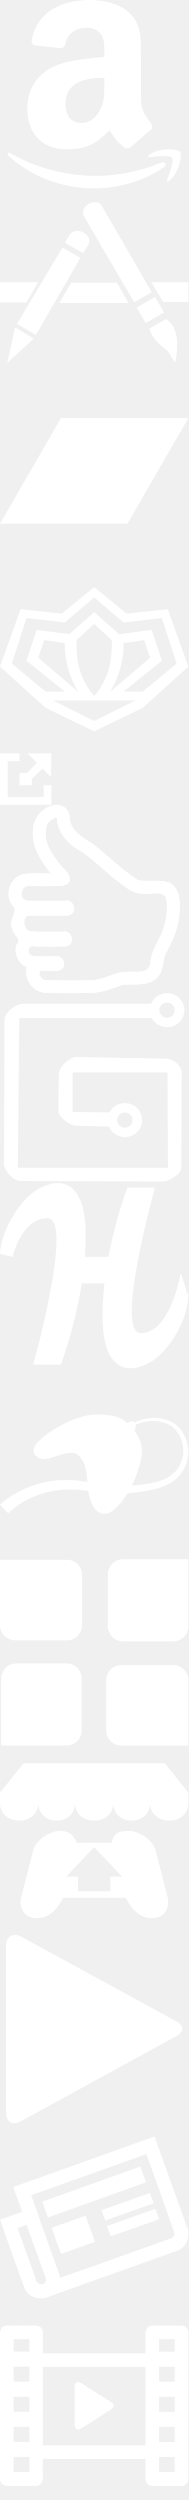
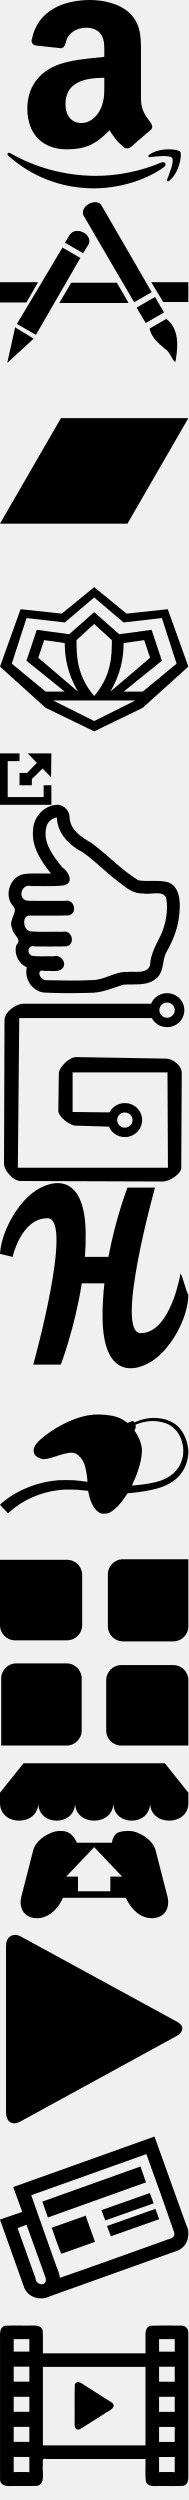
- <svg xmlns="http://www.w3.org/2000/svg" width="44" height="584" viewBox="0 0 44 584" id="svg3899" version="1.1">
-   <defs id="defs3947" />
-   <svg id="ico_appstore" height="44" width="44" version="1.1" y="44" style="fill:#ffffff" />
-   <svg id="ico_bandcamp" height="44" width="44" version="1.1" y="88" style="fill:#ffffff">
-     <g id="ico_bandcamp-layer1" transform="translate(-172.95 -630.57)" style="fill:#ffffff" />
-   </svg>
-   <svg id="ico_desura" height="44" width="44" version="1.1" y="132" style="fill:#ffffff" />
-   <svg id="ico_external" enable-background="new 0 0 100 100" xml:space="preserve" height="12" width="12" version="1.1" y="176" x="0px" viewBox="0 0 12 12" style="fill:#ffffff" />
-   <svg id="ico_gumroad" enable-background="new 0 0 317.605 49.283" xml:space="preserve" height="44" viewBox="0 0 44 44" width="44" version="1.1" y="232" x="0px" style="fill:#ffffff" />
-   <svg id="ico_humble" enable-background="new 0 0 317.605 49.283" xml:space="preserve" height="44" viewBox="0 0 44 44" width="44" version="1.1" y="276" x="0px" style="fill:#ffffff" />
-   <svg id="ico_indiedb" height="44" width="44" version="1.1" y="320" style="fill:#ffffff" />
-   <svg id="ico_indiegs" enable-background="new 0 0 317.605 49.283" xml:space="preserve" height="44" viewBox="0 0 44 44" width="44" version="1.1" y="364" x="0px" style="fill:#ffffff" />
-   <svg id="ico_itchio" height="44" width="44" version="1.1" y="408" style="fill:#ffffff" />
-   <svg id="ico_play" enable-background="new 0 0 841.89 595.28" xml:space="preserve" height="44" viewBox="0 0 44 44" width="44" version="1.1" y="452" x="0px" style="fill:#ffffff" />
-   <svg id="ico_press" enable-background="new 0 0 100 100" xml:space="preserve" height="44" width="44" version="1.1" y="496" x="0" viewBox="0 0 44 44" style="fill:#ffffff" />
-   <svg id="ico_trailer" enable-background="new 0 0 100 100" xml:space="preserve" height="44" width="44" version="1.1" y="540" x="0" viewBox="0 0 44 44" style="fill:#ffffff" />
-   <path style="fill:#ffffff" d="m 13.281,190.941 c 0.096,3.611 2.825,6.521 5.922,8.073 3.053,2.079 5.562,4.839 8.547,7.014 1.655,1.285 3.404,2.84 5.656,2.67 1.714,0.409 4.43,-0.81 5.405,0.962 0.549,2.949 -0.044,6.08 -1.246,8.806 -1.118,2.206 -2.384,4.432 -2.507,6.961 -0.677,2.177 -3.524,1.438 -5.264,1.611 -2.931,-0.137 -5.418,1.951 -8.353,1.917 -3.534,0.185 -7.081,0.08 -10.616,0.02 -1.643,0.031 -2.493,-2.813 -0.406,-2.153 1.265,-0.097 2.625,0.247 3.802,-0.293 1.757,-1.174 0.155,-3.668 -1.681,-3.142 -1.684,-0.065 -3.404,0.138 -5.064,-0.118 -1.479,-0.631 -0.813,-2.727 0.723,-2.169 2.422,-0.023 4.849,0.046 7.268,-0.035 2.293,-0.42 1.366,-3.955 -0.825,-3.4 -2.464,-0.051 -4.945,0.108 -7.398,-0.09 -1.91,-0.031 -2.219,-3.861 -0.284,-3.696 3.009,-0.023 6.023,0.046 9.03,-0.035 2.293,-0.42 1.367,-3.955 -0.825,-3.4 -2.913,-0.02 -5.829,0.041 -8.74,-0.031 -2.452,-0.342 -1.459,-4.089 0.852,-3.421 2.451,-0.063 4.922,0.144 7.358,-0.14 2.868,-0.403 1.453,-3.196 -0.111,-4.268 -2.113,-2.613 -4.613,-5.826 -3.691,-9.399 0.247,-1.208 1.274,-2.01 2.449,-2.243 z m -4.92e-4,-2.941 c -3.016,0.178 -5.462,2.853 -5.548,5.828 -0.459,3.867 1.868,7.341 4.173,10.223 -2.11,0.063 -4.243,-0.144 -6.336,0.142 -3.275,0.595 -4.686,4.961 -2.563,7.422 1.479,1.244 -1.195,3.351 -0.176,5.195 0.109,1.689 2.476,2.424 0.99,3.976 -0.597,2.021 0.502,4.354 2.458,5.17 -0.682,2.639 1.223,5.615 4.002,5.908 3.584,0.181 7.192,0.157 10.783,0.063 2.681,0.024 5.143,-1.068 7.633,-1.89 2.71,-0.25 5.929,0.452 8.053,-1.701 1.696,-1.673 1.061,-4.281 2.277,-6.2 1.626,-2.858 2.755,-6.007 2.915,-9.311 0.208,-2.414 -0.025,-5.731 -2.683,-6.734 -2.257,-0.607 -4.638,-0.078 -6.929,-0.445 -4.002,-2.447 -7.209,-5.941 -10.948,-8.731 -2.255,-1.273 -4.849,-2.916 -5.122,-5.751 0.084,-1.658 -1.266,-3.202 -2.978,-3.166 z" id="ico_greenlight-path20" />
-   <path id="path4068" style="fill:#ffffff;fill-rule:evenodd" d="m 24.367,19.492 c 0,2.378 0.057,4.359 -1.142,6.473 -0.971,1.718 -2.512,2.775 -4.225,2.775 -2.34,0 -3.71,-1.785 -3.71,-4.426 0,-5.197 4.662,-6.142 9.076,-6.142 v 1.32 z m 6.153,14.878 c -0.404,0.362 -0.987,0.388 -1.443,0.142 -2.027,-1.685 -2.39,-2.463 -3.498,-4.066 -3.349,3.412 -5.722,4.436 -10.061,4.436 -5.138,0 -9.133,-3.171 -9.133,-9.511 0,-4.953 2.683,-8.322 6.507,-9.972 3.311,-1.453 7.935,-1.718 11.474,-2.115 v -0.792 c 0,-1.454 0.114,-3.171 -0.741,-4.429 -0.743,-1.125 -2.17,-1.588 -3.426,-1.588 -2.327,0 -4.397,1.192 -4.905,3.67 -0.106,0.551 -0.507,1.094 -1.06,1.122 L 8.321,10.626 C 7.821,10.513 7.265,10.112 7.409,9.348 8.769,2.167 15.248,0 21.056,0 c 2.97,0 6.85,0.792 9.19,3.037 2.969,2.775 2.685,6.479 2.685,10.511 v 9.505 c 0,2.862 1.188,4.116 2.302,5.658 0.39,0.554 0.478,1.215 -0.019,1.62 -1.247,1.045 -3.463,2.968 -4.68,4.052 l -0.013,-0.013 z m 9.678,2.513 c -0.567,-0.727 -3.748,-0.345 -5.177,-0.174 -0.433,0.052 -0.499,-0.325 -0.108,-0.599 2.537,-1.784 6.695,-1.269 7.178,-0.672 0.487,0.604 -0.127,4.771 -2.506,6.761 -0.366,0.306 -0.713,0.143 -0.552,-0.261 0.536,-1.337 1.733,-4.329 1.165,-5.055 z M 38.354,38.989 C 33.92,42.259 27.494,44 21.96,44 14.203,44 7.219,41.133 1.933,36.36 c -0.415,-0.374 -0.044,-0.886 0.454,-0.597 5.702,3.32 12.754,5.318 20.038,5.318 4.914,0 10.315,-1.02 15.283,-3.128 0.752,-0.318 1.379,0.495 0.646,1.036 z" />
-   <path id="path4099" style="fill:#ffffff" d="m 13.281,190.941 c 0.096,3.611 2.825,6.521 5.922,8.073 3.053,2.079 5.562,4.839 8.547,7.014 1.655,1.285 3.404,2.84 5.656,2.67 1.714,0.409 4.43,-0.81 5.405,0.962 0.549,2.949 -0.044,6.08 -1.246,8.806 -1.118,2.206 -2.384,4.432 -2.507,6.961 -0.677,2.177 -3.524,1.438 -5.264,1.611 -2.931,-0.137 -5.418,1.951 -8.353,1.917 -3.534,0.185 -7.081,0.08 -10.616,0.02 -1.643,0.031 -2.493,-2.813 -0.406,-2.153 1.265,-0.097 2.625,0.247 3.802,-0.293 1.757,-1.174 0.155,-3.668 -1.681,-3.142 -1.684,-0.065 -3.404,0.138 -5.064,-0.118 -1.479,-0.631 -0.813,-2.727 0.723,-2.169 2.422,-0.023 4.849,0.046 7.268,-0.035 2.293,-0.42 1.366,-3.955 -0.825,-3.4 -2.464,-0.051 -4.945,0.108 -7.398,-0.09 -1.91,-0.031 -2.219,-3.861 -0.284,-3.696 3.009,-0.023 6.023,0.046 9.03,-0.035 2.293,-0.42 1.367,-3.955 -0.825,-3.4 -2.913,-0.02 -5.829,0.041 -8.74,-0.031 -2.452,-0.342 -1.459,-4.089 0.852,-3.421 2.451,-0.063 4.922,0.144 7.358,-0.14 2.868,-0.403 1.453,-3.196 -0.111,-4.268 -2.113,-2.613 -4.613,-5.826 -3.691,-9.399 0.247,-1.208 1.274,-2.01 2.449,-2.243 z m -4.92e-4,-2.941 c -3.016,0.178 -5.462,2.853 -5.548,5.828 -0.459,3.867 1.868,7.341 4.173,10.223 -2.11,0.063 -4.243,-0.144 -6.336,0.142 -3.275,0.595 -4.686,4.961 -2.563,7.422 1.479,1.244 -1.195,3.351 -0.176,5.195 0.109,1.689 2.476,2.424 0.99,3.976 -0.597,2.021 0.502,4.354 2.458,5.17 -0.682,2.639 1.223,5.615 4.002,5.908 3.584,0.181 7.192,0.157 10.783,0.063 2.681,0.024 5.143,-1.068 7.633,-1.89 2.71,-0.25 5.929,0.452 8.053,-1.701 1.696,-1.673 1.061,-4.281 2.277,-6.2 1.626,-2.858 2.755,-6.007 2.915,-9.311 0.208,-2.414 -0.025,-5.731 -2.683,-6.734 -2.257,-0.607 -4.638,-0.078 -6.929,-0.445 -4.002,-2.447 -7.209,-5.941 -10.948,-8.731 -2.255,-1.273 -4.849,-2.916 -5.122,-5.751 0.084,-1.658 -1.266,-3.202 -2.978,-3.166 z M 26.57,561.995 c -0.31,1.03 -1.56,1.31 -2.35,1.96 -1.9,1.18 -3.76,2.44 -5.69,3.57 -1.41,0.19 -1.05,-1.45 -1.09,-2.32 0.02,-2.72 -0.04,-5.44 0.03,-8.15 0.51,-1.26 1.74,-0.2 2.45,0.25 2.08,1.32 4.17,2.65 6.25,3.97 l 0.29,0.31 0.11,0.41 z m 10.59,15.47 h 3.66 c -0.5,0.23 -1.42,0.03 -2.08,0.1 -0.48,-0.07 -1.28,0.14 -1.58,-0.1 z m 5.25,-34.21 c -2.38,0.02 -4.77,-0.04 -7.15,0.03 -1.56,0.33 -1.24,2.09 -1.27,3.28 v 3.17 H 10.02 c -0.02,-1.74 0.04,-3.48 -0.03,-5.21 -0.33,-1.57 -2.09,-1.24 -3.29,-1.27 -1.81,0.02 -3.62,-0.04 -5.42,0.03 -1.57,0.33 -1.24,2.09 -1.27,3.29 v 32.57 c -0.01,1.56 1.69,1.69 2.86,1.58 1.96,-0.02 3.92,0.04 5.87,-0.03 2.06,-0.68 1.01,-3.32 1.27,-4.94 0,-0.72 -0.24,-1.68 0.81,-1.34 h 23.16 c 0.07,1.78 -0.14,3.59 0.12,5.35 0.68,1.42 2.41,0.85 3.66,0.97 1.65,-0.02 3.31,0.04 4.96,-0.03 1.57,-0.33 1.24,-2.09 1.27,-3.29 v -32.57 c 0.02,-0.85 -0.74,-1.6 -1.58,-1.58 z m -35.55,34.3 H 3.2 v -3.61 h 3.66 v 3.61 z m 0,-7.13 H 3.2 v -3.51 h 3.66 v 3.51 z m 0,-7.03 H 3.2 v -3.51 h 3.66 v 3.51 z m 0,-7.03 H 3.2 v -3.51 h 3.66 v 3.51 z m 0,-7.03 H 3.2 v -2.92 h 3.66 v 2.92 z m 27.13,21.91 H 10.02 v -18.34 h 23.97 v 18.34 z m 6.83,6.32 h -3.66 v -3.61 h 3.66 v 3.61 z m 0,-7.13 h -3.66 v -3.51 h 3.66 v 3.51 z m 0,-7.03 h -3.66 v -3.51 h 3.66 v 3.51 z m 0,-7.03 h -3.66 v -3.51 h 3.66 v 3.51 z m 0,-7.03 h -3.66 v -2.92 h 3.66 v 2.92 z m -37.63,28.11 h 3.66 c -0.5,0.23 -1.42,0.03 -2.08,0.1 -0.48,-0.07 -1.28,0.14 -1.58,-0.1 z m 34.005,-59.06 c -3.8,1.3 -7.5,2.7 -11.3,4 -0.3,-0.8 -0.6,-1.6 -0.9,-2.4 3.8,-1.3 7.5,-2.7 11.3,-4 0.3,0.8 0.6,1.6 0.9,2.4 z m -1.3,-3.7 c -3.8,1.3 -7.5,2.7 -11.3,4 -0.3,-0.8 -0.6,-1.6 -0.9,-2.4 3.8,-1.3 7.5,-2.7 11.3,-4 0.3,0.8 0.6,1.6 0.9,2.4 z m -23.8,5.7 c 2.6,-0.9 5.3,-1.9 7.9,-2.8 0.7,2 1.5,4.1 2.2,6.1 -2.6,0.9 -5.3,1.9 -7.9,2.8 -0.8,-2 -1.5,-4 -2.2,-6.1 z m -2.2,-6.1 c 7.6,-2.7 15.3,-5.5 22.9,-8.2 0.4,1.2 0.9,2.4 1.3,3.7 -7.6,2.7 -15.3,5.5 -22.9,8.2 -0.4,-1.2 -0.9,-2.4 -1.3,-3.7 z m -6.8,-3.4 c 0.7,1.9 1.4,3.9 2.1,5.8 -1.7,0.6 -3.5,1.2 -5.2,1.8 1.9,5.3 3.8,10.7 5.7,16 1,2.3 3.9,3 6,1.9 10,-3.6 19.9,-7.1 29.9,-10.7 2.3,-1 3,-3.9 1.9,-6 -2.5,-6.8 -4.9,-13.7 -7.4,-20.6 -11,3.9 -22,7.9 -33,11.8 z m 7.6,21.4 c 0.3,2 -2.4,1.5 -2.4,-0.1 l -4.2,-11.7 c 0.7,-0.3 1.4,-0.5 2.1,-0.8 1.5,4.2 3,8.4 4.5,12.5 z m 30,-10.7 c 0.3,1.4 -1.4,1.4 -2.2,1.8 -8.2,2.9 -16.3,5.9 -24.5,8.7 -0.1,-0.8 -0.4,-1.7 -0.8,-2.6 -2,-5.5 -3.9,-11.1 -5.9,-16.7 8.9,-3.2 17.9,-6.4 26.9,-9.6 2.2,6.1 4.4,12.2 6.5,18.3 z M 3.483,452 c -0.148,0.002 -0.295,0.022 -0.436,0.053 -0.904,0.202 -1.639,0.982 -1.639,2.555 v 38.748 c 0,1.481 0.583,2.525 1.661,2.629 0.494,0.063 1.084,-0.073 1.767,-0.447 1.415,-0.774 16.604,-9.085 26.942,-14.743 5.207,-2.85 9.187,-5.028 9.548,-5.227 1.079,-0.591 2.21,-2.095 0,-3.3 -0.71,-0.388 -4.577,-2.503 -9.548,-5.216 L 4.834,452.352 c -0.439,-0.239 -0.907,-0.358 -1.352,-0.351 z M 5.5,411.899 0,418.774 v 2.406 c 0,5.5 8.938,5.5 8.938,0 0,5.5 8.594,5.5 8.594,0 0,5.5 8.938,5.5 8.938,0 0,5.5 8.594,5.5 8.594,0 0,5.5 8.938,5.5 8.938,0 v -2.406 l -5.5,-6.875 h -33 z m 8.357,15.812 c -2.097,0.034 -5.672,2.058 -6.188,4.877 l -2.75,10.731 c -0.516,2.75 0.997,4.78 3.781,4.78 1.925,0 4.366,-1.24 6.016,-4.78 h 14.674 c 1.65,3.541 4.091,4.78 6.016,4.78 2.784,0 4.297,-2.03 3.781,-4.78 l -2.75,-10.731 c -0.516,-2.819 -4.091,-4.843 -6.188,-4.877 -2.784,-0.034 -3.712,0.584 -4.125,2.75 h -8.143 c -1.1,-2.166 -2.028,-2.784 -4.125,-2.75 z m 8.143,3.782 6.531,6.875 h -2.75 v 3.438 h -7.562 v -3.438 h -2.75 l 6.531,-6.875 z M 44,407.761 v -3.525 -4.308 -7.43 c 0,-1.954 -1.572,-3.537 -3.525,-3.537 h -12.142 c -1.953,0 -3.525,1.584 -3.525,3.537 v 11.738 c 0,1.954 1.572,3.525 3.525,3.525 h 7.833 4.308 3.525 z m 0,-43.522 h -3.525 -4.308 -7.43 c -1.954,0 -3.537,1.572 -3.537,3.525 v 12.142 c 0,1.953 1.584,3.525 3.537,3.525 h 11.738 c 1.954,0 3.525,-1.572 3.525,-3.525 v -7.833 -4.308 -3.525 z M 0.28,407.761 H 3.805 8.114 15.543 c 1.954,0 3.537,-1.572 3.537,-3.525 v -12.142 c 0,-1.953 -1.584,-3.525 -3.537,-3.525 H 3.805 c -1.954,0 -3.525,1.572 -3.525,3.525 v 7.833 4.308 3.525 z M 5.0000002e-7,364.377 v 3.525 4.308 7.43 c 0,1.954 1.572,3.537 3.525,3.537 H 15.667 c 1.953,0 3.525,-1.584 3.525,-3.537 v -11.738 c 0,-1.954 -1.572,-3.525 -3.525,-3.525 H 7.834 3.525 5.0000002e-7 z M 23.467,353.478 c -1.258,-0.51 -2.295,-2.242 -2.748,-4.592 -0.053,-0.273 -0.102,-0.527 -0.11,-0.564 -0.008,-0.037 -0.035,-0.068 -0.06,-0.068 -0.026,0 -0.408,-0.04 -0.849,-0.089 -1.444,-0.161 -1.831,-0.186 -3.122,-0.203 -1.296,-0.017 -1.808,0.004 -2.78,0.113 -4.356,0.488 -8.544,2.344 -11.587,5.136 -0.165,0.152 -0.316,0.272 -0.334,0.268 -0.05,-0.012 -1.876,-1.921 -1.876,-1.961 9.2079e-7,-0.069 0.946,-0.866 1.607,-1.354 1.999,-1.476 4.641,-2.756 7.217,-3.498 1.585,-0.457 2.969,-0.713 4.766,-0.883 0.543,-0.051 3.075,-0.052 3.668,-3.6e-4 0.965,0.083 1.973,0.202 3.049,0.36 l 0.118,0.017 -0.021,-0.448 c -0.045,-0.977 -0.443,-3.079 -0.708,-3.748 -0.424,-1.068 -1.123,-1.925 -1.943,-2.384 -1.977,-1.054 -6.588,1.92 -8.242,1.154 -0.419,-0.146 -0.592,-0.259 -0.813,-0.389 -0.166,-0.098 -0.55,-0.453 -0.55,-0.508 0,-0.015 -0.034,-0.077 -0.076,-0.139 -0.196,-0.288 -0.267,-0.88 -0.155,-1.298 0.164,-0.617 0.475,-1.097 1.146,-1.766 0.704,-0.702 1.61,-1.423 2.783,-2.216 2.933,-1.982 6.005,-3.311 8.825,-3.817 1.679,-0.288 3.503,-0.193 5.117,0.053 1.121,0.184 2.158,0.527 2.856,0.946 0.146,0.087 0.463,0.305 0.705,0.485 l 0.44,0.326 0.312,-0.147 c 0.53,-0.249 0.932,-0.352 1.076,-0.275 0.029,0.016 0.077,0.09 0.106,0.165 0.029,0.075 0.06,0.137 0.07,0.137 0.009,0 0.194,-0.075 0.409,-0.168 2.295,-0.983 4.673,-1.163 6.901,-0.522 1.185,0.341 2.166,0.889 2.916,1.629 1.085,1.07 1.825,2.486 2.219,4.247 0.226,1.215 0.288,1.743 0.056,3.111 -0.282,1.671 -1.069,3.234 -2.205,4.385 -1.239,1.255 -2.797,2.127 -4.866,2.724 -1.566,0.452 -4.284,0.917 -6.249,1.069 -0.231,0.018 -0.492,0.04 -0.578,0.049 l -0.157,0.017 -0.381,0.577 c -1.305,1.978 -2.743,3.446 -3.877,3.958 -0.437,0.197 -0.517,0.212 -1.199,0.211 l -0.634,-0.001 z m 7.943,-6.501 c 1.721,-0.139 3.656,-0.429 4.899,-0.736 1.754,-0.433 2.868,-0.966 4.055,-1.94 1.218,-1 2.025,-2.408 2.35,-4.103 0.105,-0.547 0.133,-1.592 0.058,-2.165 -0.32,-2.439 -1.575,-4.366 -3.46,-5.314 -0.604,-0.304 -1.794,-0.621 -2.687,-0.715 -1.481,-0.157 -3.137,0.082 -4.634,0.669 -0.19,0.074 -0.348,0.138 -0.351,0.14 -0.003,0.003 0.015,0.079 0.04,0.169 0.085,0.314 0.019,0.653 -0.19,0.985 -0.055,0.087 -0.1,0.165 -0.1,0.174 0,0.008 0.073,0.12 0.162,0.247 0.884,1.267 1.452,2.698 1.584,3.99 0.185,1.821 -0.686,5.171 -2.132,8.201 -0.116,0.244 -0.2,0.444 -0.186,0.444 0.014,0 0.281,-0.021 0.592,-0.045 z M 42.176,297.481 c -0.555,3.108 -3.123,13.944 -9.307,13.944 -6.185,0 3.339,-33.999 3.339,-33.999 h -6.432 c 0,0 -2.727,7.01 -4.448,16.18 h -5.494 c 0.144,-1.886 0.212,-3.794 0.182,-5.691 -0.247,-15.096 -9.029,-12.251 -12.988,-8.785 -3.763,3.294 -6.744,9.16 -7.028,13.771 0.327,0.081 2.946,0.706 2.946,0.706 0,0 1.979,-9.033 8.164,-9.033 6.185,0 -3.34,34.191 -3.34,34.191 H 14.202 c 0,0 3.262,-8.488 4.902,-18.971 h 5.287 c -0.305,2.713 -0.475,5.51 -0.43,8.291 0.248,15.097 9.03,12.251 12.988,8.786 3.958,-3.465 7.05,-9.775 7.05,-14.478 -0.342,-8.8e-4 -1.395,-4.531 -1.824,-4.912 z m -3.151,-65.481 c -1.69,0 -3.136,1.027 -3.735,2.48 H 5.335 c -1.225,-0.003 -4.273,1.612 -4.282,3.904 l -0.114,33.445 c -0.007,1.588 2.212,4.17 4.037,4.052 l 33.089,0.119 c 1.467,-9.4e-4 4.277,-1.747 4.274,-3.215 l 0.12,-22.175 c -0.005,-1.7 -2.101,-3.318 -3.682,-3.318 l -20.99,-0.356 c -1.586,-0.003 -4.044,2.333 -4.045,3.919 l -0.119,8.537 c -0.118,1.341 2.681,3.673 4.26,3.563 l 7.568,0.229 c 0.609,1.428 2.04,2.436 3.713,2.436 2.227,0 4.035,-1.775 4.035,-3.969 0,-2.194 -1.809,-3.969 -4.035,-3.969 -1.569,0 -2.923,0.884 -3.588,2.172 l -8.614,-0.095 v -9.252 h 22.166 l 0.103,22.283 H 4.169 l 0.33,-34.969 H 35.462 c 0.674,1.261 2.017,2.12 3.566,2.12 2.227,0 4.035,-1.775 4.035,-3.969 0,-2.194 -1.809,-3.969 -4.035,-3.969 z m 0,2.194 c 0.995,0 1.805,0.796 1.805,1.776 0,0.98 -0.81,1.776 -1.805,1.776 -0.995,0 -1.798,-0.796 -1.798,-1.776 0,-0.98 0.803,-1.776 1.798,-1.776 z m -9.861,25.68 c 0.995,0 1.805,0.796 1.805,1.776 0,0.98 -0.81,1.776 -1.805,1.776 -0.995,0 -1.798,-0.796 -1.798,-1.776 0,-0.98 0.803,-1.776 1.798,-1.776 z M 0,176 v 12 h 12 v -4.56 h -1.8 v 2.76 H 1.8 v -8.4 H 4.56 V 176 z m 6.48,0 2.134,2.216 -2.291,2.344 H 4.56 v 2.88 h 2.88 v -1.462 L 9.934,179.536 11.925,181.52 12,176 z M 22,137.156 14.438,143.344 4.812,142.312 0,155.719 l 10.656,9.625 11.344,5.5 11.344,-5.5 L 44,155.719 39.188,142.312 29.562,143.344 22,137.156 z m 0,2.406 6.875,5.844 8.938,-1.031 3.438,10.656 -7.906,6.531 H 28.875 l 8.938,-7.219 -2.406,-7.218 -7.562,1.031 -5.844,-5.156 -5.844,5.156 -7.562,-1.031 -2.406,7.219 8.938,7.219 h -4.469 l -7.906,-6.532 3.438,-10.656 8.938,1.031 6.875,-5.843 z m 0,6.188 4.125,3.781 c 0,3.438 0,8.25 -4.125,13.062 -4.125,-4.812 -4.125,-9.625 -4.125,-13.062 L 22,145.75 z m -11.688,3.781 4.812,0.688 c 0,3.438 0.688,7.219 3.094,11.344 l -9.281,-7.906 1.375,-4.125 z m 23.375,0 1.375,4.125 -9.281,7.906 c 2.407,-4.124 3.094,-7.906 3.094,-11.343 l 4.812,-0.688 z m -21.312,14.094 h 19.25 l -9.625,4.813 -9.625,-4.813 z m 1.865,-65.956 29.764,0 -14.236,24.658 -29.764,0 z M 35.337,65.927 h 8.663 v 4.617 H 38.13 L 35.337,65.927 z m -18.694,0.114 h 10.658 c 0.911,1.578 1.822,3.156 2.733,4.734 h -16.184 c 0.931,-1.578 1.862,-3.156 2.793,-4.734 z m 18.295,10.715 c 1.3,-0.751 2.6,-1.501 3.901,-2.252 2.909,2.13 2.803,6.159 2.253,9.351 -0.163,2.18 -1.324,-1.877 -2.475,-2.292 -1.542,-1.335 -3.246,-2.683 -3.678,-4.807 z m -3.591,-6.155 4.078,-2.354 c 0,0 -7.87,-13.682 -11.854,-20.493 -1.472,-1.488 -4.825,0.432 -4.11,2.486 3.929,6.805 11.885,20.362 11.885,20.362 z m 0.57,1.254 c 1.433,-0.827 2.866,-1.655 4.298,-2.482 0.696,1.206 1.393,2.413 2.089,3.619 l -4.267,2.463 c -0.707,-1.2 -1.414,-2.401 -2.121,-3.601 z m -16.756,-15.161 4.249,2.453 c 0,0 0.677,-1.079 1.313,-2.122 0.964,-2.266 -2.901,-4.275 -4.388,-2.238 -0.391,0.636 -1.174,1.907 -1.174,1.907 z m -11.627,19.777 c 1.446,0.88 2.891,1.76 4.337,2.639 l -6.178,5.665 c 0.614,-2.768 1.227,-5.536 1.841,-8.304 z m 11.057,-18.637 c 1.392,0.804 2.785,1.608 4.177,2.412 -3.461,5.994 -6.921,11.988 -10.382,17.982 -1.476,-0.852 -2.952,-1.704 -4.428,-2.556 3.544,-5.946 7.088,-11.891 10.633,-17.837 z m -14.591,8.093 h 8.891 c -0.909,1.575 -1.819,3.151 -2.728,4.726 H 2.5e-4 v -4.726 z" />
+ <svg xmlns="http://www.w3.org/2000/svg" width="44" height="584">
+   <path d="m13.281 190.941c0.096 3.611 2.825 6.521 5.922 8.073 3.053 2.079 5.562 4.839 8.547 7.014 1.655 1.285 3.404 2.84 5.656 2.67 1.714 0.409 4.43-0.81 5.405 0.962 0.549 2.949-0.044 6.08-1.246 8.806-1.118 2.206-2.384 4.432-2.507 6.961-0.677 2.177-3.524 1.438-5.264 1.611-2.931-0.137-5.418 1.951-8.353 1.917-3.534 0.185-7.081 0.08-10.616 0.02-1.643 0.031-2.493-2.813-0.406-2.153 1.265-0.097 2.625 0.247 3.802-0.293 1.757-1.174 0.155-3.668-1.681-3.142-1.684-0.065-3.404 0.138-5.064-0.118-1.479-0.631-0.813-2.727 0.723-2.169 2.422-0.023 4.849 0.046 7.268-0.035 2.293-0.42 1.366-3.955-0.825-3.4-2.464-0.051-4.945 0.108-7.398-0.09-1.91-0.031-2.219-3.861-0.284-3.696 3.009-0.023 6.023 0.046 9.03-0.035 2.293-0.42 1.367-3.955-0.825-3.4-2.913-0.02-5.829 0.041-8.74-0.031-2.452-0.342-1.459-4.089 0.852-3.421 2.451-0.063 4.922 0.144 7.358-0.14 2.868-0.403 1.453-3.196-0.111-4.268-2.113-2.613-4.613-5.826-3.691-9.399 0.247-1.208 1.274-2.01 2.449-2.243zm-0-2.941c-3.016 0.178-5.462 2.853-5.548 5.828-0.459 3.867 1.868 7.341 4.173 10.223-2.11 0.063-4.243-0.144-6.336 0.142-3.275 0.595-4.686 4.961-2.563 7.422 1.479 1.244-1.195 3.351-0.176 5.195 0.109 1.689 2.476 2.424 0.99 3.976-0.597 2.021 0.502 4.354 2.458 5.17-0.682 2.639 1.223 5.615 4.002 5.908 3.584 0.181 7.192 0.157 10.783 0.063 2.681 0.024 5.143-1.068 7.633-1.89 2.71-0.25 5.929 0.452 8.053-1.701 1.696-1.673 1.061-4.281 2.277-6.2 1.626-2.858 2.755-6.007 2.915-9.311 0.208-2.414-0.025-5.731-2.683-6.734-2.257-0.607-4.638-0.078-6.929-0.445-4.002-2.447-7.209-5.941-10.948-8.731-2.255-1.273-4.849-2.916-5.122-5.751 0.084-1.658-1.266-3.202-2.978-3.166zM24.367 18.171c-4.414 0-9.076 0.945-9.076 6.142 0 2.641 1.37 4.426 3.71 4.426 1.713 0 3.253-1.057 4.225-2.775 1.199-2.115 1.142-4.095 1.142-6.473zm6.153 16.198c-0.404 0.362-0.987 0.388-1.443 0.142-2.027-1.685-2.39-2.463-3.498-4.066-3.349 3.412-5.722 4.436-10.061 4.436-5.138 0-9.133-3.171-9.133-9.511 0-4.953 2.683-8.322 6.507-9.972 3.311-1.453 7.935-1.718 11.474-2.115l0-0.792c0-1.454 0.114-3.171-0.741-4.429-0.743-1.125-2.17-1.588-3.426-1.588-2.327 0-4.397 1.192-4.905 3.67-0.106 0.551-0.507 1.094-1.06 1.122L8.321 10.626C7.821 10.513 7.265 10.112 7.409 9.348 8.769 2.167 15.248 0 21.056 0c2.97 0 6.85 0.792 9.19 3.037 2.969 2.775 2.685 6.479 2.685 10.511l0 9.505c0 2.862 1.188 4.116 2.302 5.658 0.39 0.554 0.478 1.215-0.019 1.62-1.247 1.045-3.463 2.968-4.68 4.052l-0.013-0.013zm9.678 2.513c-0.567-0.727-3.748-0.345-5.177-0.174-0.433 0.052-0.499-0.325-0.108-0.599 2.537-1.784 6.695-1.269 7.178-0.672 0.487 0.604-0.127 4.771-2.506 6.761-0.366 0.306-0.713 0.143-0.552-0.261 0.536-1.337 1.733-4.329 1.165-5.055zM38.354 38.989C33.92 42.259 27.494 44 21.96 44 14.203 44 7.219 41.133 1.933 36.36c-0.415-0.374-0.044-0.886 0.454-0.597 5.702 3.32 12.754 5.318 20.038 5.318 4.914 0 10.315-1.02 15.283-3.128 0.752-0.318 1.379 0.495 0.646 1.036zM13.281 190.941c0.096 3.611 2.825 6.521 5.922 8.073 3.053 2.079 5.562 4.839 8.547 7.014 1.655 1.285 3.404 2.84 5.656 2.67 1.714 0.409 4.43-0.81 5.405 0.962 0.549 2.949-0.044 6.08-1.246 8.806-1.118 2.206-2.384 4.432-2.507 6.961-0.677 2.177-3.524 1.438-5.264 1.611-2.931-0.137-5.418 1.951-8.353 1.917-3.534 0.185-7.081 0.08-10.616 0.02-1.643 0.031-2.493-2.813-0.406-2.153 1.265-0.097 2.625 0.247 3.802-0.293 1.757-1.174 0.155-3.668-1.681-3.142-1.684-0.065-3.404 0.138-5.064-0.118-1.479-0.631-0.813-2.727 0.723-2.169 2.422-0.023 4.849 0.046 7.268-0.035 2.293-0.42 1.366-3.955-0.825-3.4-2.464-0.051-4.945 0.108-7.398-0.09-1.91-0.031-2.219-3.861-0.284-3.696 3.009-0.023 6.023 0.046 9.03-0.035 2.293-0.42 1.367-3.955-0.825-3.4-2.913-0.02-5.829 0.041-8.74-0.031-2.452-0.342-1.459-4.089 0.852-3.421 2.451-0.063 4.922 0.144 7.358-0.14 2.868-0.403 1.453-3.196-0.111-4.268-2.113-2.613-4.613-5.826-3.691-9.399 0.247-1.208 1.274-2.01 2.449-2.243zm-0-2.941c-3.016 0.178-5.462 2.853-5.548 5.828-0.459 3.867 1.868 7.341 4.173 10.223-2.11 0.063-4.243-0.144-6.336 0.142-3.275 0.595-4.686 4.961-2.563 7.422 1.479 1.244-1.195 3.351-0.176 5.195 0.109 1.689 2.476 2.424 0.99 3.976-0.597 2.021 0.502 4.354 2.458 5.17-0.682 2.639 1.223 5.615 4.002 5.908 3.584 0.181 7.192 0.157 10.783 0.063 2.681 0.024 5.143-1.068 7.633-1.89 2.71-0.25 5.929 0.452 8.053-1.701 1.696-1.673 1.061-4.281 2.277-6.2 1.626-2.858 2.755-6.007 2.915-9.311 0.208-2.414-0.025-5.731-2.683-6.734-2.257-0.607-4.638-0.078-6.929-0.445-4.002-2.447-7.209-5.941-10.948-8.731-2.255-1.273-4.849-2.916-5.122-5.751 0.084-1.658-1.266-3.202-2.978-3.166zM26.57 561.995c-0.31 1.03-1.56 1.31-2.35 1.96-1.9 1.18-3.76 2.44-5.69 3.57-1.41 0.19-1.05-1.45-1.09-2.32 0.02-2.72-0.04-5.44 0.03-8.15 0.51-1.26 1.74-0.2 2.45 0.25 2.08 1.32 4.17 2.65 6.25 3.97l0.29 0.31zm10.59 15.47 3.66 0c-0.5 0.23-1.42 0.03-2.08 0.1-0.48-0.07-1.28 0.14-1.58-0.1zm5.25-34.21c-2.38 0.02-4.77-0.04-7.15 0.03-1.56 0.33-1.24 2.09-1.27 3.28l0 3.17-23.97 0c-0.02-1.74 0.04-3.48-0.03-5.21-0.33-1.57-2.09-1.24-3.29-1.27-1.81 0.02-3.62-0.04-5.42 0.03-1.57 0.33-1.24 2.09-1.27 3.29l0 32.57c-0.01 1.56 1.69 1.69 2.86 1.58 1.96-0.02 3.92 0.04 5.87-0.03 2.06-0.68 1.01-3.32 1.27-4.94 0-0.72-0.24-1.68 0.81-1.34l23.16 0c0.07 1.78-0.14 3.59 0.12 5.35 0.68 1.42 2.41 0.85 3.66 0.97 1.65-0.02 3.31 0.04 4.96-0.03 1.57-0.33 1.24-2.09 1.27-3.29l0-32.57c0.02-0.85-0.74-1.6-1.58-1.58zm-35.55 34.3-3.66 0 0-3.61 3.66 0zm0-7.13-3.66 0 0-3.51 3.66 0zm0-7.03-3.66 0 0-3.51 3.66 0zm0-7.03-3.66 0 0-3.51 3.66 0zm0-7.03-3.66 0 0-2.92 3.66 0zm27.13 21.91-23.97 0 0-18.34 23.97 0zm6.83 6.32-3.66 0 0-3.61 3.66 0zm0-7.13-3.66 0 0-3.51 3.66 0zm0-7.03-3.66 0 0-3.51 3.66 0zm0-7.03-3.66 0 0-3.51 3.66 0zm0-7.03-3.66 0 0-2.92 3.66 0zm-37.63 28.11 3.66 0c-0.5 0.23-1.42 0.03-2.08 0.1-0.48-0.07-1.28 0.14-1.58-0.1zm34.005-59.06c-3.8 1.3-7.5 2.7-11.3 4-0.3-0.8-0.6-1.6-0.9-2.4 3.8-1.3 7.5-2.7 11.3-4 0.3 0.8 0.6 1.6 0.9 2.4zm-1.3-3.7c-3.8 1.3-7.5 2.7-11.3 4-0.3-0.8-0.6-1.6-0.9-2.4 3.8-1.3 7.5-2.7 11.3-4 0.3 0.8 0.6 1.6 0.9 2.4zm-23.8 5.7c2.6-0.9 5.3-1.9 7.9-2.8 0.7 2 1.5 4.1 2.2 6.1-2.6 0.9-5.3 1.9-7.9 2.8-0.8-2-1.5-4-2.2-6.1zm-2.2-6.1c7.6-2.7 15.3-5.5 22.9-8.2 0.4 1.2 0.9 2.4 1.3 3.7-7.6 2.7-15.3 5.5-22.9 8.2-0.4-1.2-0.9-2.4-1.3-3.7zm-6.8-3.4c0.7 1.9 1.4 3.9 2.1 5.8-1.7 0.6-3.5 1.2-5.2 1.8 1.9 5.3 3.8 10.7 5.7 16 1 2.3 3.9 3 6 1.9 10-3.6 19.9-7.1 29.9-10.7 2.3-1 3-3.9 1.9-6-2.5-6.8-4.9-13.7-7.4-20.6-11 3.9-22 7.9-33 11.8zm7.6 21.4c0.3 2-2.4 1.5-2.4-0.1l-4.2-11.7c0.7-0.3 1.4-0.5 2.1-0.8 1.5 4.2 3 8.4 4.5 12.5zm30-10.7c0.3 1.4-1.4 1.4-2.2 1.8-8.2 2.9-16.3 5.9-24.5 8.7-0.1-0.8-0.4-1.7-0.8-2.6-2-5.5-3.9-11.1-5.9-16.7 8.9-3.2 17.9-6.4 26.9-9.6 2.2 6.1 4.4 12.2 6.5 18.3zM3.483 452c-0.148 0.002-0.295 0.022-0.436 0.053-0.904 0.202-1.639 0.982-1.639 2.555l0 38.748c0 1.481 0.583 2.525 1.661 2.629 0.494 0.063 1.084-0.073 1.767-0.447 1.415-0.774 16.604-9.085 26.942-14.743 5.207-2.85 9.187-5.028 9.548-5.227 1.079-0.591 2.21-2.095 0-3.3-0.71-0.388-4.577-2.503-9.548-5.216L4.834 452.352c-0.439-0.239-0.907-0.358-1.352-0.351zM5.5 411.899l-5.5 6.875 0 2.406c0 5.5 8.938 5.5 8.938 0 0 5.5 8.594 5.5 8.594 0 0 5.5 8.938 5.5 8.938 0 0 5.5 8.594 5.5 8.594 0 0 5.5 8.938 5.5 8.938 0l0-2.406-5.5-6.875-33 0zm8.357 15.812c-2.097 0.034-5.672 2.058-6.188 4.877l-2.75 10.731c-0.516 2.75 0.997 4.78 3.781 4.78 1.925 0 4.366-1.24 6.016-4.78l14.674 0c1.65 3.541 4.091 4.78 6.016 4.78 2.784 0 4.297-2.03 3.781-4.78l-2.75-10.731c-0.516-2.819-4.091-4.843-6.188-4.877-2.784-0.034-3.712 0.584-4.125 2.75l-8.143 0c-1.1-2.166-2.028-2.784-4.125-2.75zm8.143 3.782 6.531 6.875-2.75 0 0 3.438-7.562 0 0-3.438-2.75 0 6.531-6.875zm22-23.732 0-3.525 0-4.308 0-7.43c0-1.954-1.572-3.537-3.525-3.537l-12.142 0c-1.953 0-3.525 1.584-3.525 3.537l0 11.738c0 1.954 1.572 3.525 3.525 3.525l7.833 0 4.308 0 3.525 0zm0-43.522-3.525 0-4.308 0-7.43 0c-1.954 0-3.537 1.572-3.537 3.525l0 12.142c0 1.953 1.584 3.525 3.537 3.525l11.738 0c1.954 0 3.525-1.572 3.525-3.525l0-7.833 0-4.308 0-3.525zm-43.72 43.522 3.525 0 4.308 0 7.43 0c1.954 0 3.537-1.572 3.537-3.525l0-12.142c0-1.953-1.584-3.525-3.537-3.525l-11.738 0c-1.954 0-3.525 1.572-3.525 3.525l0 7.833 0 4.308 0 3.525zM5.0000002e-7 364.377l0 3.525 0 4.308 0 7.43c0 1.954 1.572 3.537 3.525 3.537l12.142 0c1.953 0 3.525-1.584 3.525-3.537l0-11.738c0-1.954-1.572-3.525-3.525-3.525l-7.834 0-4.308 0zM23.467 353.478c-1.258-0.51-2.295-2.242-2.748-4.592-0.053-0.273-0.102-0.527-0.11-0.564-0.008-0.037-0.035-0.068-0.06-0.068-0.026 0-0.408-0.04-0.849-0.089-1.444-0.161-1.831-0.186-3.122-0.203-1.296-0.017-1.808 0.004-2.78 0.113-4.356 0.488-8.544 2.344-11.587 5.136-0.165 0.152-0.316 0.272-0.334 0.268-0.05-0.012-1.876-1.921-1.876-1.961 9.2079e-7-0.069 0.946-0.866 1.607-1.354 1.999-1.476 4.641-2.756 7.217-3.498 1.585-0.457 2.969-0.713 4.766-0.883 0.543-0.051 3.075-0.052 3.668-0 0.965 0.083 1.973 0.202 3.049 0.36l0.118 0.017-0.021-0.448c-0.045-0.977-0.443-3.079-0.708-3.748-0.424-1.068-1.123-1.925-1.943-2.384-1.977-1.054-6.588 1.92-8.242 1.154-0.419-0.146-0.592-0.259-0.813-0.389-0.166-0.098-0.55-0.453-0.55-0.508 0-0.015-0.034-0.077-0.076-0.139-0.196-0.288-0.267-0.88-0.155-1.298 0.164-0.617 0.475-1.097 1.146-1.766 0.704-0.702 1.61-1.423 2.783-2.216 2.933-1.982 6.005-3.311 8.825-3.817 1.679-0.288 3.503-0.193 5.117 0.053 1.121 0.184 2.158 0.527 2.856 0.946 0.146 0.087 0.463 0.305 0.705 0.485l0.44 0.326 0.312-0.147c0.53-0.249 0.932-0.352 1.076-0.275 0.029 0.016 0.077 0.09 0.106 0.165 0.029 0.075 0.06 0.137 0.07 0.137 0.009 0 0.194-0.075 0.409-0.168 2.295-0.983 4.673-1.163 6.901-0.522 1.185 0.341 2.166 0.889 2.916 1.629 1.085 1.07 1.825 2.486 2.219 4.247 0.226 1.215 0.288 1.743 0.056 3.111-0.282 1.671-1.069 3.234-2.205 4.385-1.239 1.255-2.797 2.127-4.866 2.724-1.566 0.452-4.284 0.917-6.249 1.069-0.231 0.018-0.492 0.04-0.578 0.049l-0.157 0.017-0.381 0.577c-1.305 1.978-2.743 3.446-3.877 3.958-0.437 0.197-0.517 0.212-1.199 0.211l-0.634-0.001zm7.943-6.501c1.721-0.139 3.656-0.429 4.899-0.736 1.754-0.433 2.868-0.966 4.055-1.94 1.218-1 2.025-2.408 2.35-4.103 0.105-0.547 0.133-1.592 0.058-2.165-0.32-2.439-1.575-4.366-3.46-5.314-0.604-0.304-1.794-0.621-2.687-0.715-1.481-0.157-3.137 0.082-4.634 0.669-0.19 0.074-0.348 0.138-0.351 0.14-0.003 0.003 0.015 0.079 0.04 0.169 0.085 0.314 0.019 0.653-0.19 0.985-0.055 0.087-0.1 0.165-0.1 0.174 0 0.008 0.073 0.12 0.162 0.247 0.884 1.267 1.452 2.698 1.584 3.99 0.185 1.821-0.686 5.171-2.132 8.201-0.116 0.244-0.2 0.444-0.186 0.444 0.014 0 0.281-0.021 0.592-0.045zM42.176 297.481c-0.555 3.108-3.123 13.944-9.307 13.944-6.185 0 3.339-33.999 3.339-33.999l-6.432 0c0 0-2.727 7.01-4.448 16.18l-5.494 0c0.144-1.886 0.212-3.794 0.182-5.691-0.247-15.096-9.029-12.251-12.988-8.785-3.763 3.294-6.744 9.16-7.028 13.771 0.327 0.081 2.946 0.706 2.946 0.706 0 0 1.979-9.033 8.164-9.033 6.185 0-3.34 34.191-3.34 34.191l6.432 0c0 0 3.262-8.488 4.902-18.971l5.287 0c-0.305 2.713-0.475 5.51-0.43 8.291 0.248 15.097 9.03 12.251 12.988 8.786 3.958-3.465 7.05-9.775 7.05-14.478-0.342-0.001-1.395-4.531-1.824-4.912zm-3.151-65.481c-1.69 0-3.136 1.027-3.735 2.48l-29.955 0c-1.225-0.003-4.273 1.612-4.282 3.904l-0.114 33.445c-0.007 1.588 2.212 4.17 4.037 4.052l33.089 0.119c1.467-0.001 4.277-1.747 4.274-3.215l0.12-22.175c-0.005-1.7-2.101-3.318-3.682-3.318l-20.99-0.356c-1.586-0.003-4.044 2.333-4.045 3.919l-0.119 8.537c-0.118 1.341 2.681 3.673 4.26 3.563l7.568 0.229c0.609 1.428 2.04 2.436 3.713 2.436 2.227 0 4.035-1.775 4.035-3.969 0-2.194-1.809-3.969-4.035-3.969-1.569 0-2.923 0.884-3.588 2.172l-8.614-0.095 0-9.252 22.166 0 0.103 22.283-35.064 0 0.33-34.969 30.963 0c0.674 1.261 2.017 2.12 3.566 2.12 2.227 0 4.035-1.775 4.035-3.969 0-2.194-1.809-3.969-4.035-3.969zm0 2.194c0.995 0 1.805 0.796 1.805 1.776 0 0.98-0.81 1.776-1.805 1.776-0.995 0-1.798-0.796-1.798-1.776 0-0.98 0.803-1.776 1.798-1.776zm-9.861 25.68c0.995 0 1.805 0.796 1.805 1.776 0 0.98-0.81 1.776-1.805 1.776-0.995 0-1.798-0.796-1.798-1.776 0-0.98 0.803-1.776 1.798-1.776zM0 176l0 12 12 0 0-4.56-1.8 0 0 2.76-8.4 0 0-8.4 2.76 0 0-1.8zm6.48 0 2.134 2.216-2.291 2.344-1.762 0 0 2.88 2.88 0 0-1.462 2.494-2.441L11.925 181.52 12 176zM22 137.156 14.438 143.344 4.812 142.312 0 155.719l10.656 9.625 11.344 5.5 11.344-5.5 10.656-9.625-4.812-13.407-9.626 1.032zm0 2.406 6.875 5.844 8.938-1.031 3.438 10.656-7.906 6.531-4.469 0 8.938-7.219-2.406-7.218-7.562 1.031-5.844-5.156-5.844 5.156-7.562-1.031-2.406 7.219 8.938 7.219-4.469 0-7.906-6.532 3.438-10.656 8.938 1.031 6.875-5.843zm0 6.188 4.125 3.781c0 3.438 0 8.25-4.125 13.062-4.125-4.812-4.125-9.625-4.125-13.062L22 145.75zm-11.688 3.781 4.812 0.688c0 3.438 0.688 7.219 3.094 11.344l-9.281-7.906 1.375-4.125zm23.375 0 1.375 4.125-9.281 7.906c2.407-4.124 3.094-7.906 3.094-11.343l4.812-0.688zm-21.312 14.094 19.25 0-9.625 4.813zm1.865-65.956 29.764 0-14.236 24.658-29.764 0zM35.337 65.927l8.663 0 0 4.617-5.87 0zm-18.694 0.114 10.658 0c0.911 1.578 1.822 3.156 2.733 4.734l-16.184 0c0.931-1.578 1.862-3.156 2.793-4.734zm18.295 10.715c1.3-0.751 2.6-1.501 3.901-2.252 2.909 2.13 2.803 6.159 2.253 9.351-0.163 2.18-1.324-1.877-2.475-2.292-1.542-1.335-3.246-2.683-3.678-4.807zm-3.591-6.155 4.078-2.354c0 0-7.87-13.682-11.854-20.493-1.472-1.488-4.825 0.432-4.11 2.486 3.929 6.805 11.885 20.362 11.885 20.362zm0.57 1.254c1.433-0.827 2.866-1.655 4.298-2.482 0.696 1.206 1.393 2.413 2.089 3.619l-4.267 2.463c-0.707-1.2-1.414-2.401-2.121-3.601zm-16.756-15.161 4.249 2.453c0 0 0.677-1.079 1.313-2.122 0.964-2.266-2.901-4.275-4.388-2.238-0.391 0.636-1.174 1.907-1.174 1.907zm-11.627 19.777c1.446 0.88 2.891 1.76 4.337 2.639l-6.178 5.665c0.614-2.768 1.227-5.536 1.841-8.304zm11.057-18.637c1.392 0.804 2.785 1.608 4.177 2.412-3.461 5.994-6.921 11.988-10.382 17.982-1.476-0.852-2.952-1.704-4.428-2.556 3.544-5.946 7.088-11.891 10.633-17.837zm-14.591 8.093 8.891 0c-0.909 1.575-1.819 3.151-2.728 4.726l-6.163 0z" fill="%23000" />
</svg>
